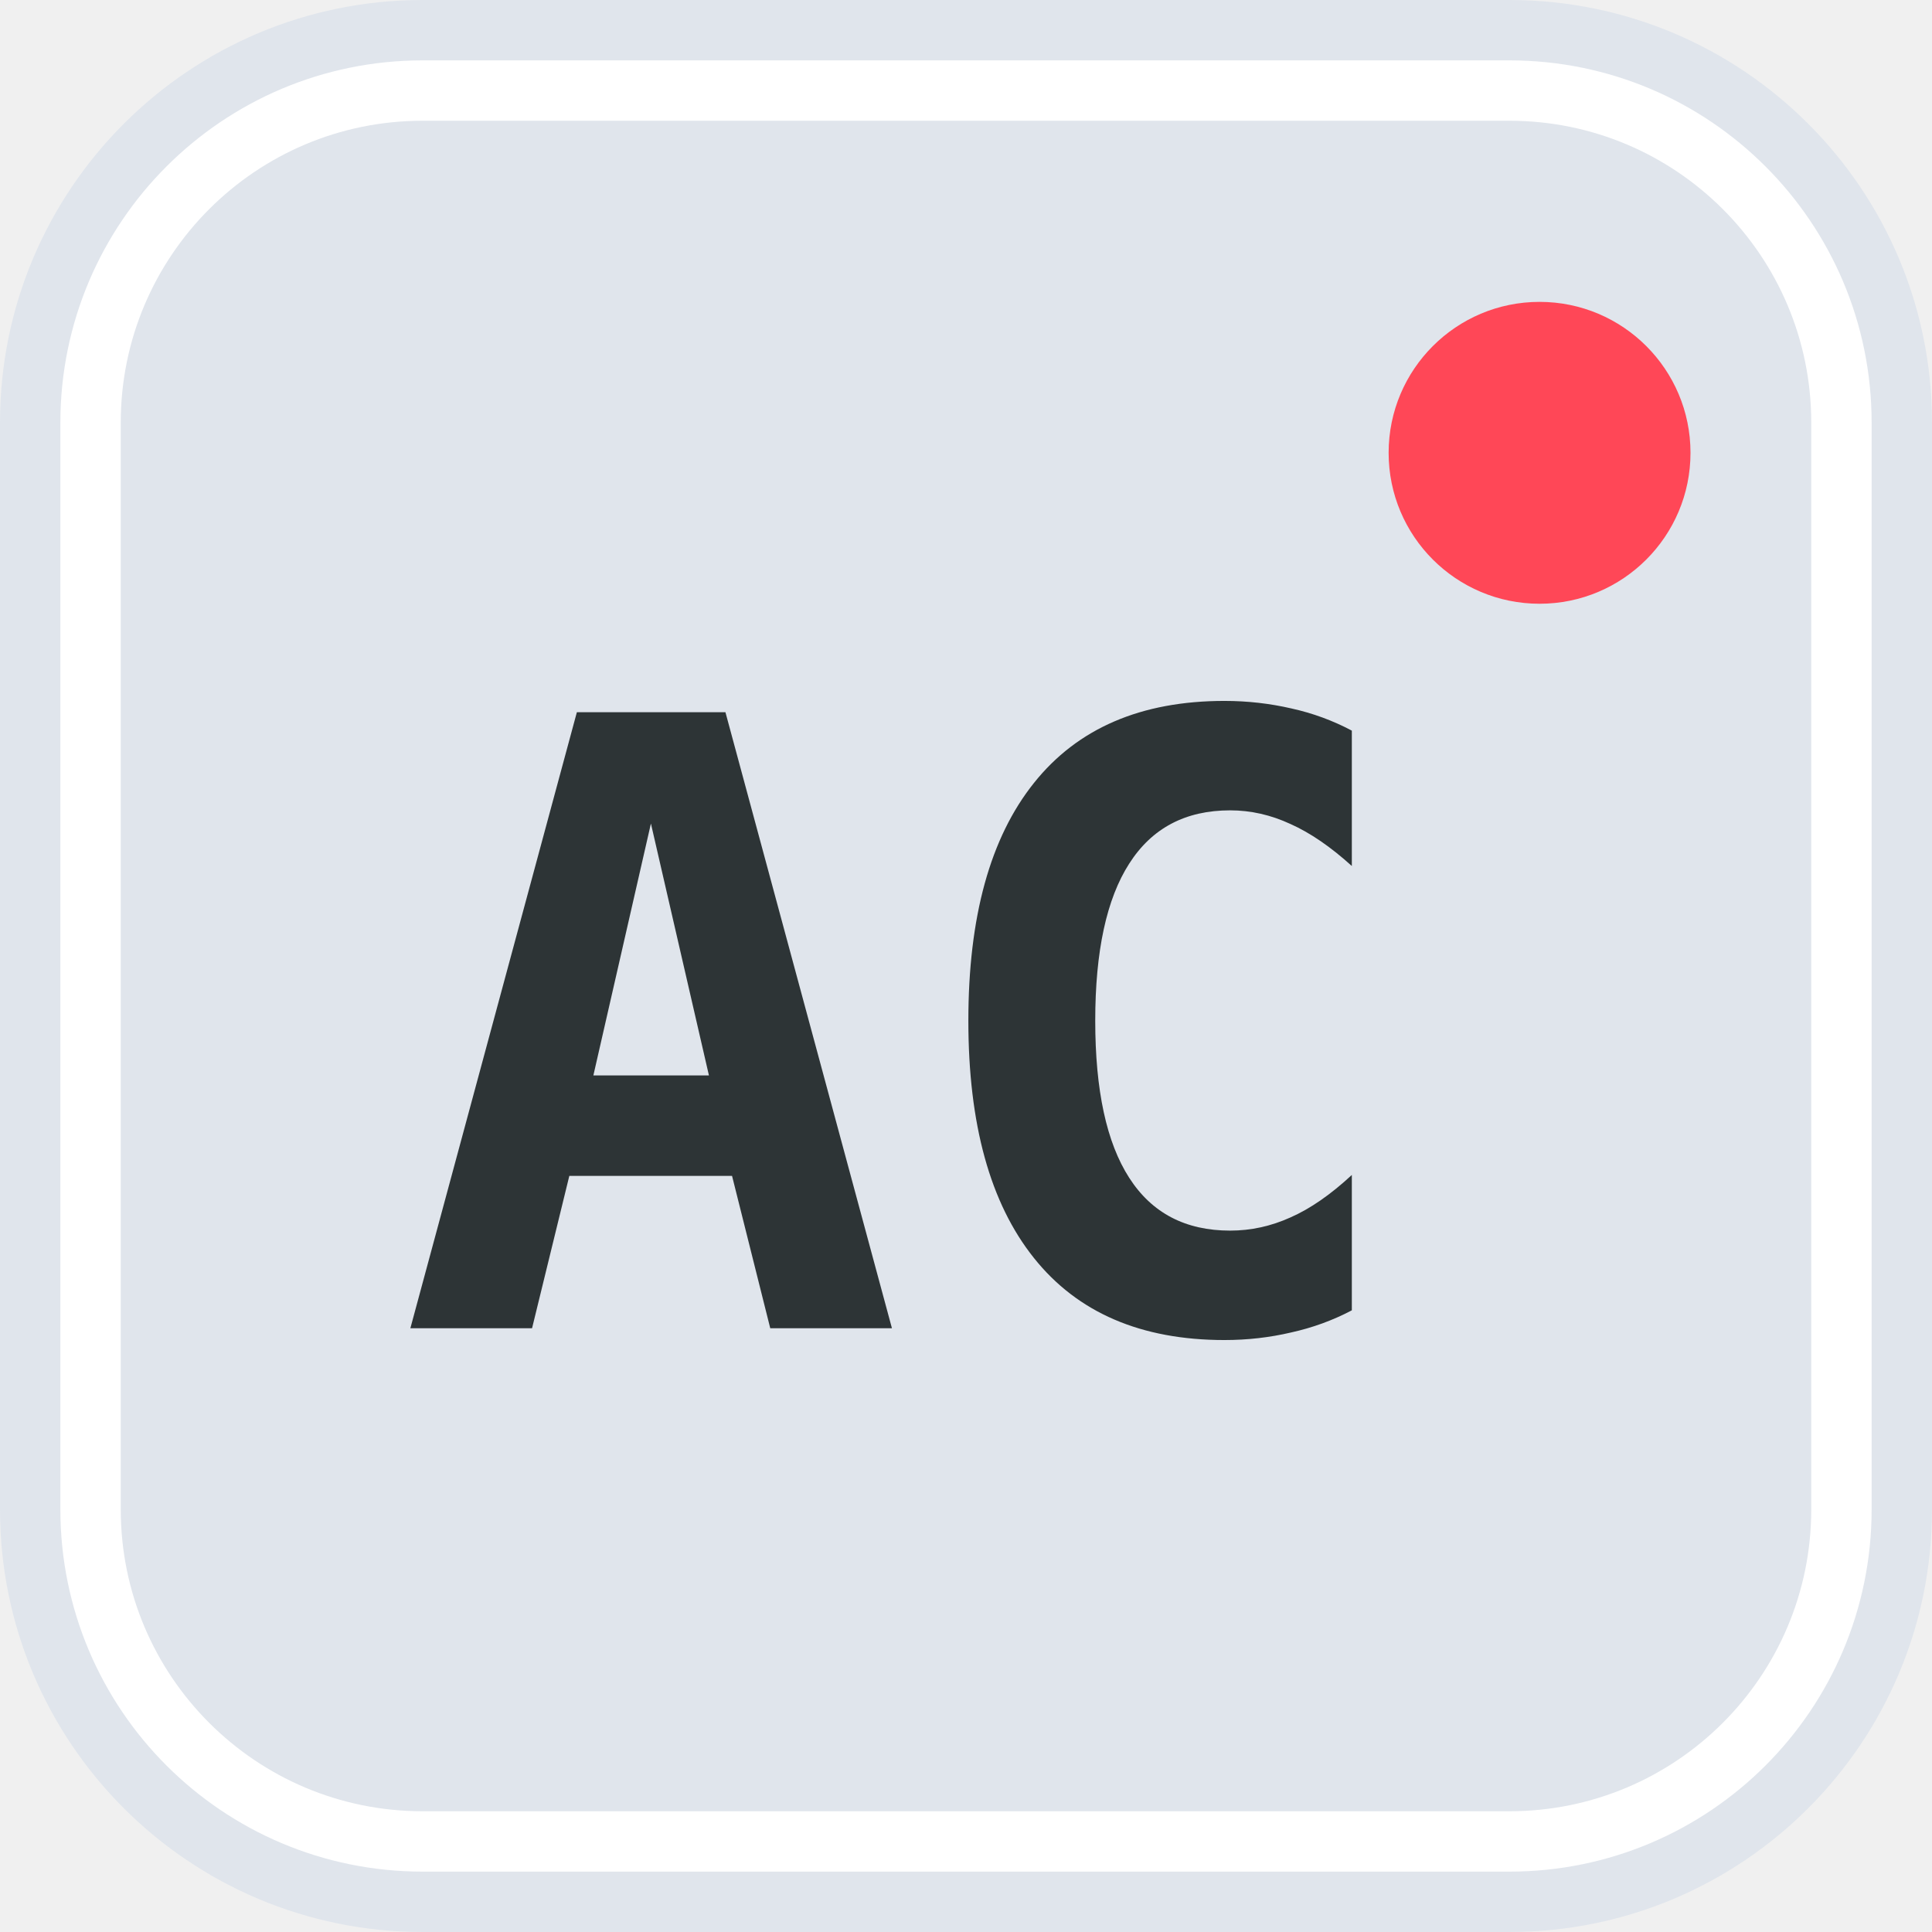
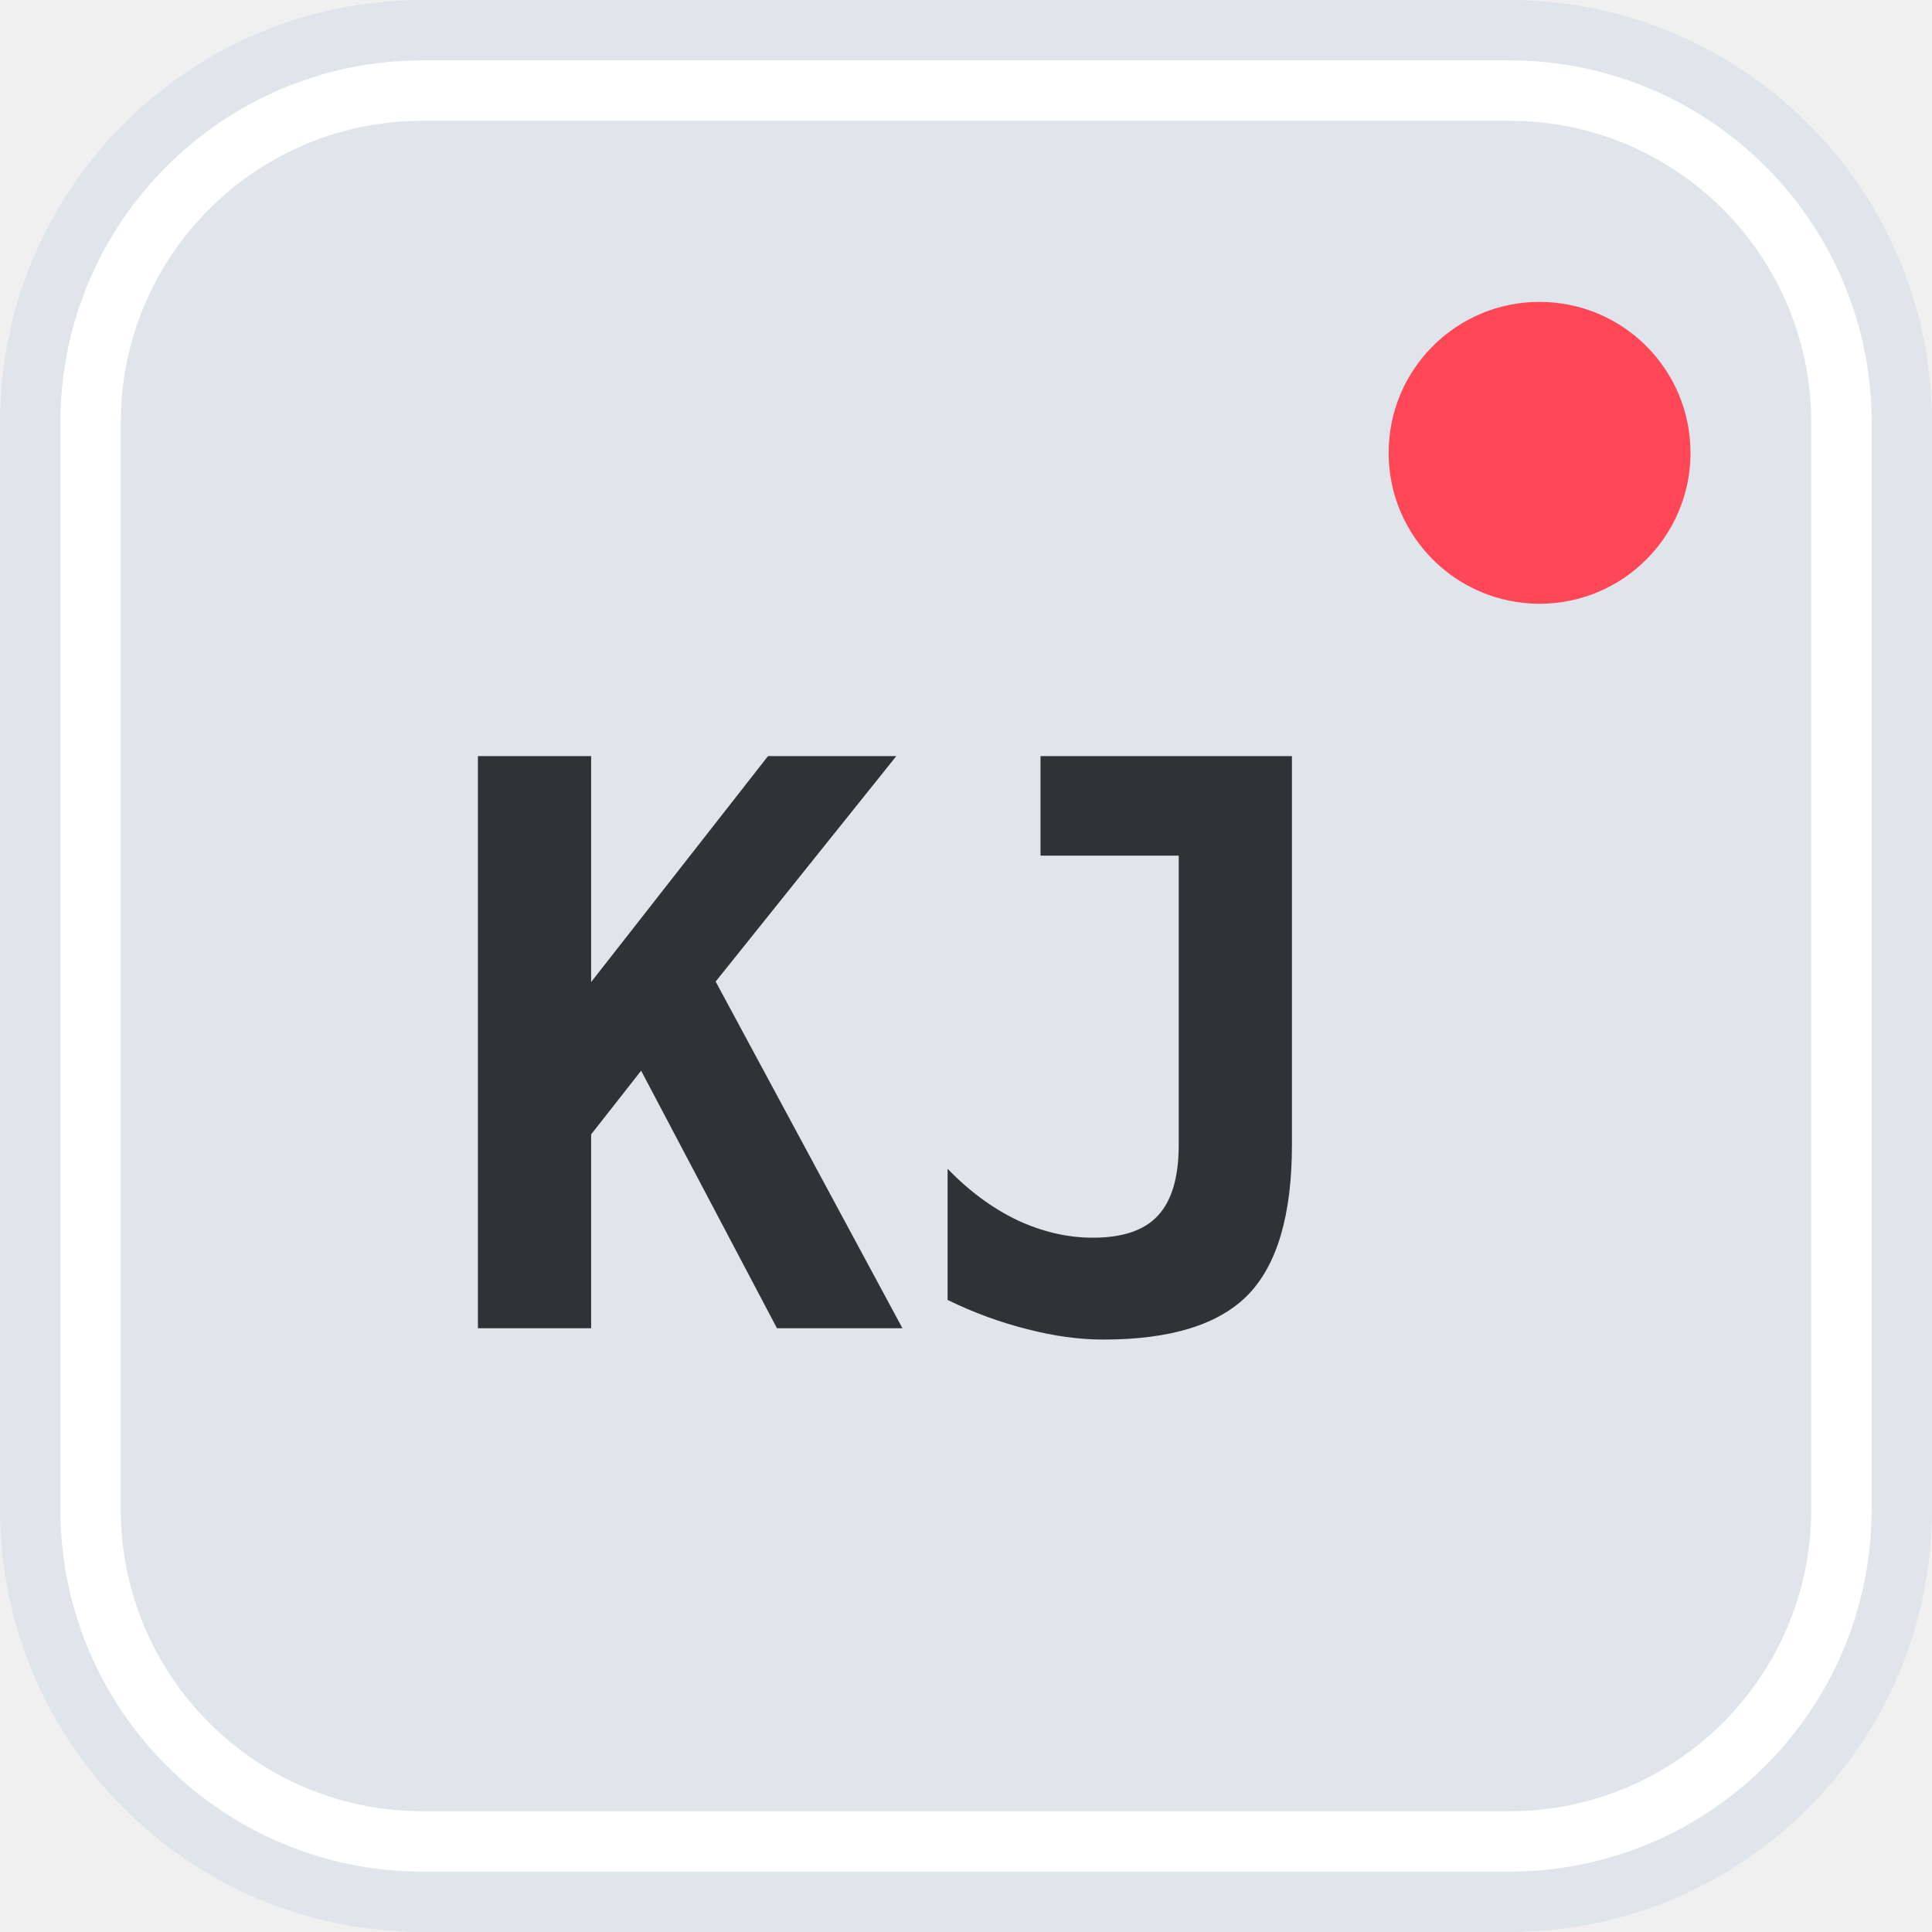
<svg xmlns="http://www.w3.org/2000/svg" viewBox="0 0 64 64">
  <rect width="64" height="64" rx="14" fill="#e0e5ec" />
  <rect x="3" y="3" width="58" height="58" rx="11" fill="none" stroke="#ffffff" stroke-width="2" />
-   <text x="30" y="44" font-family="'JetBrains Mono', monospace" font-size="28" font-weight="bold" text-anchor="middle" fill="#2d3436">AC</text>
+   <text x="30" y="44" font-family="'JetBrains Mono', monospace" font-size="26" font-weight="bold" text-anchor="middle" fill="#2d3436">KJ</text>
  <circle cx="51" cy="15" r="5" fill="#ff4757" />
</svg>
